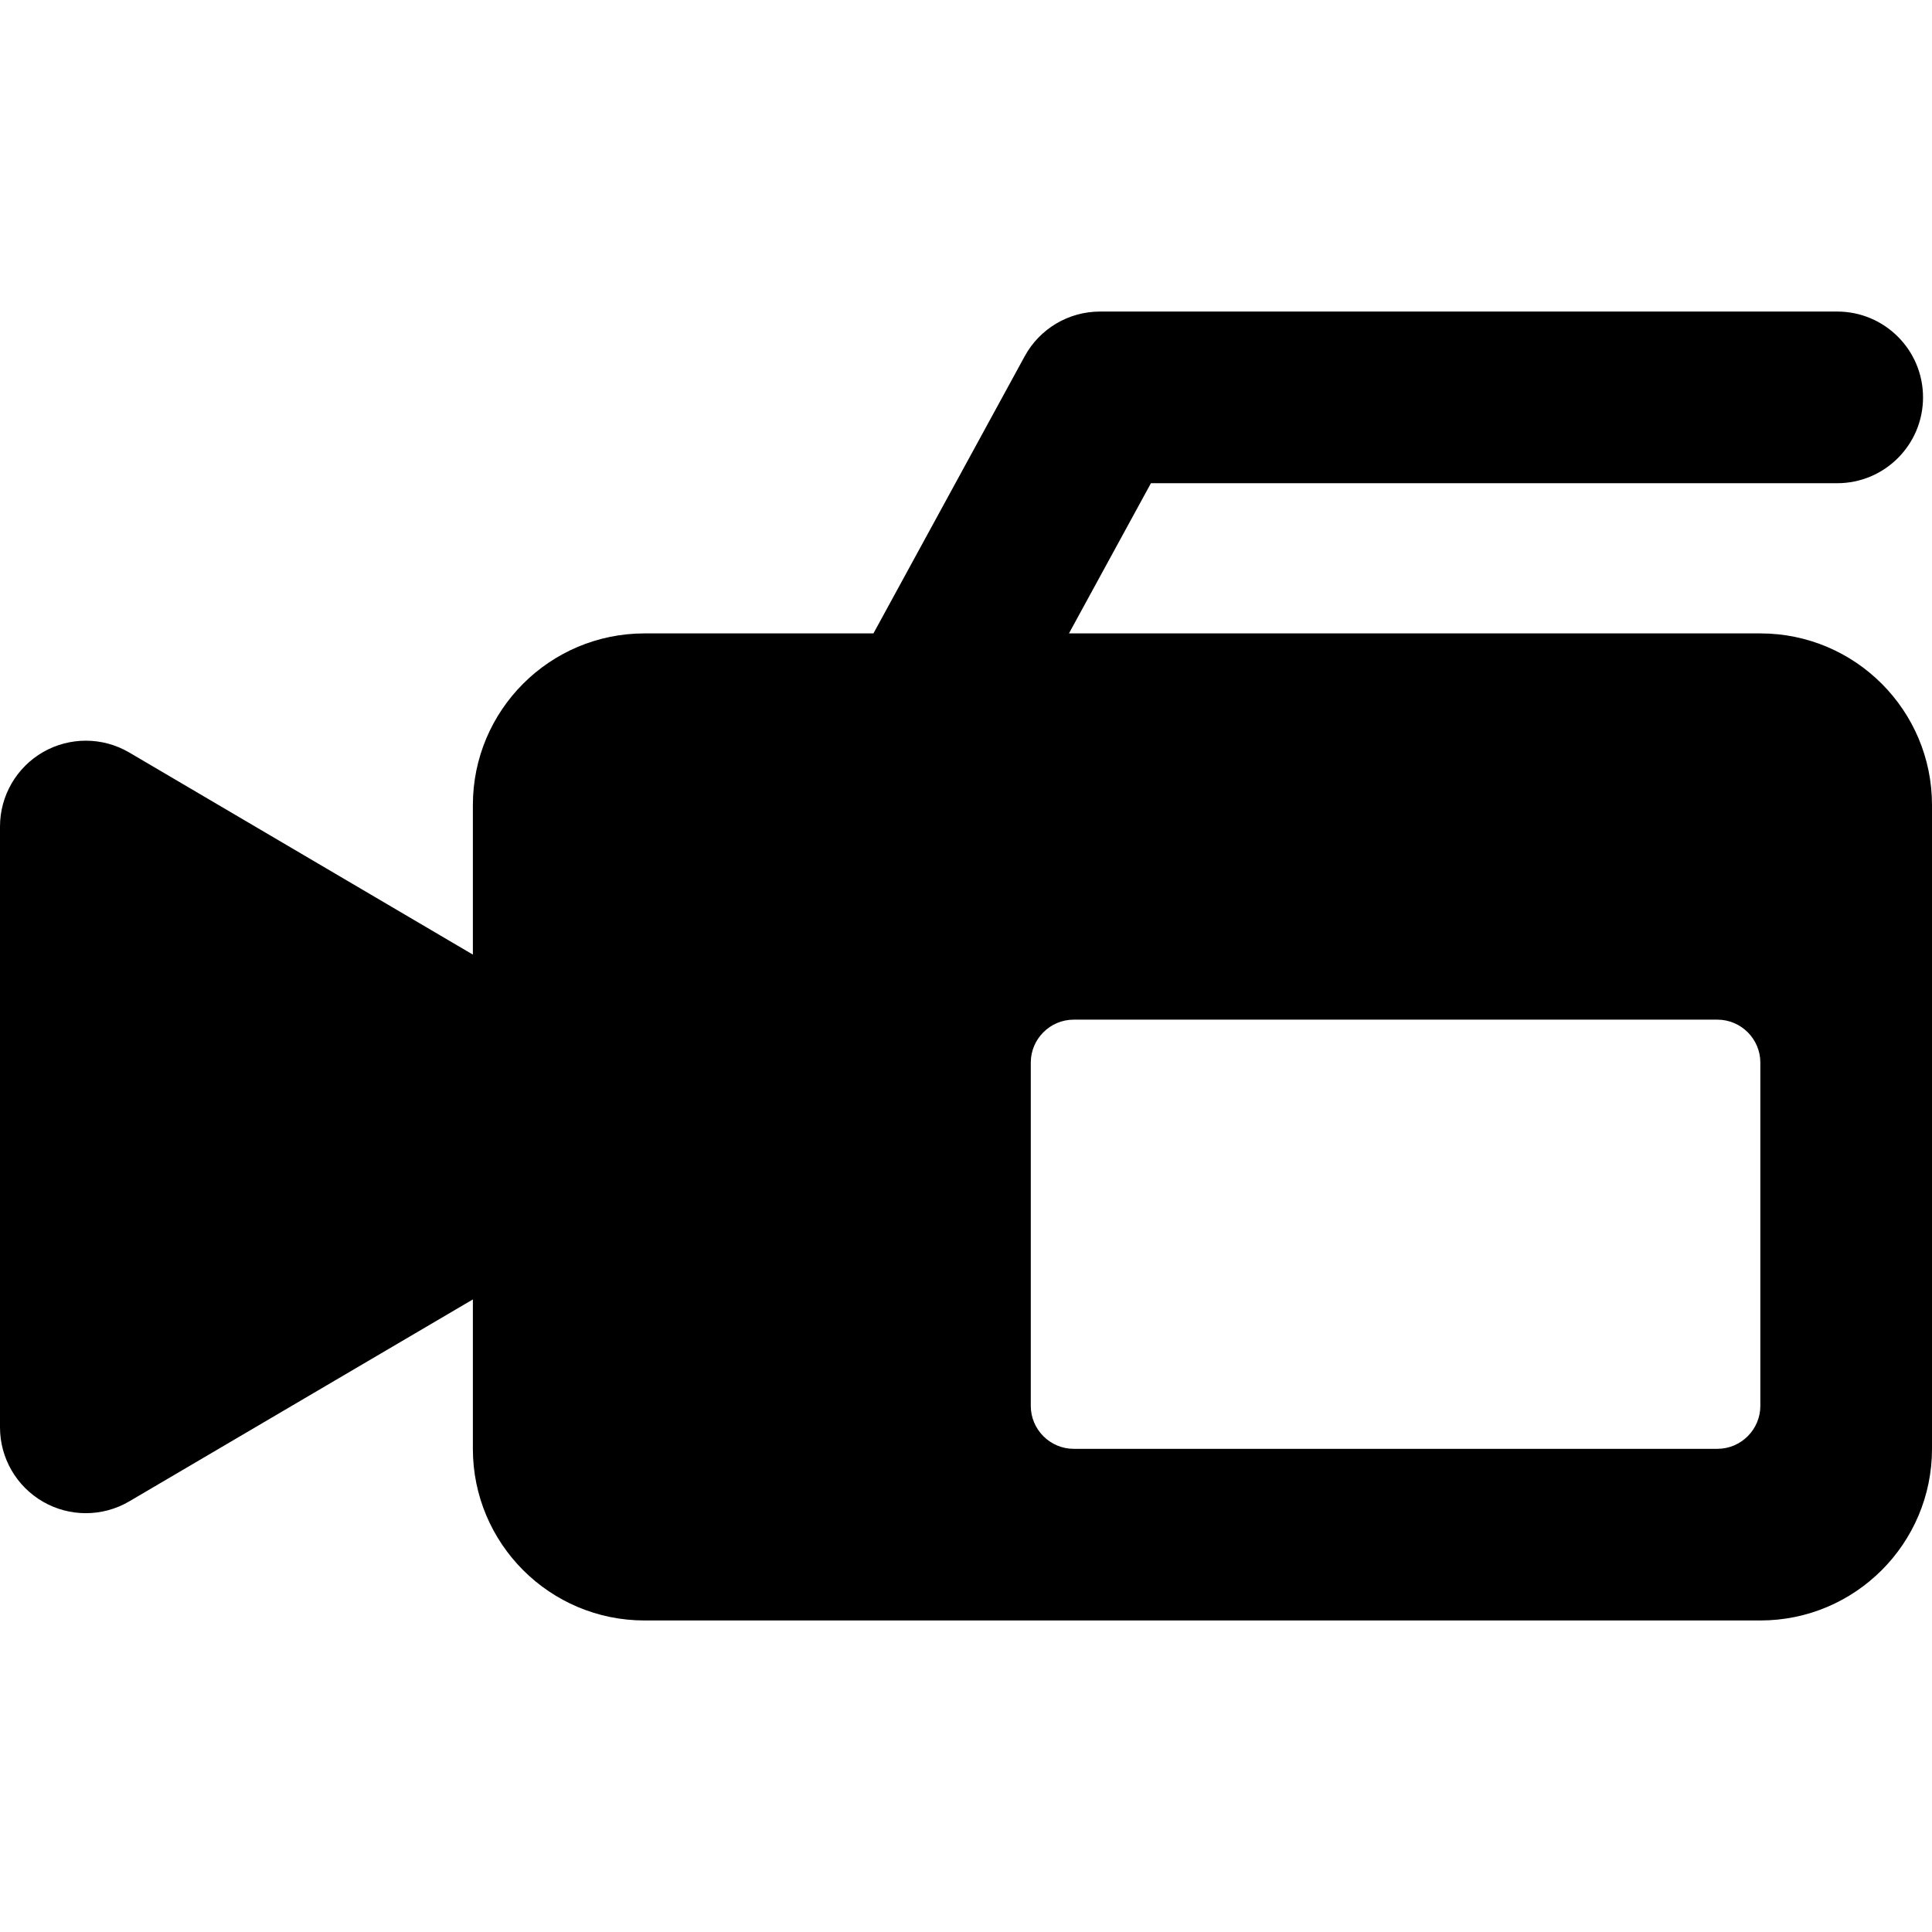
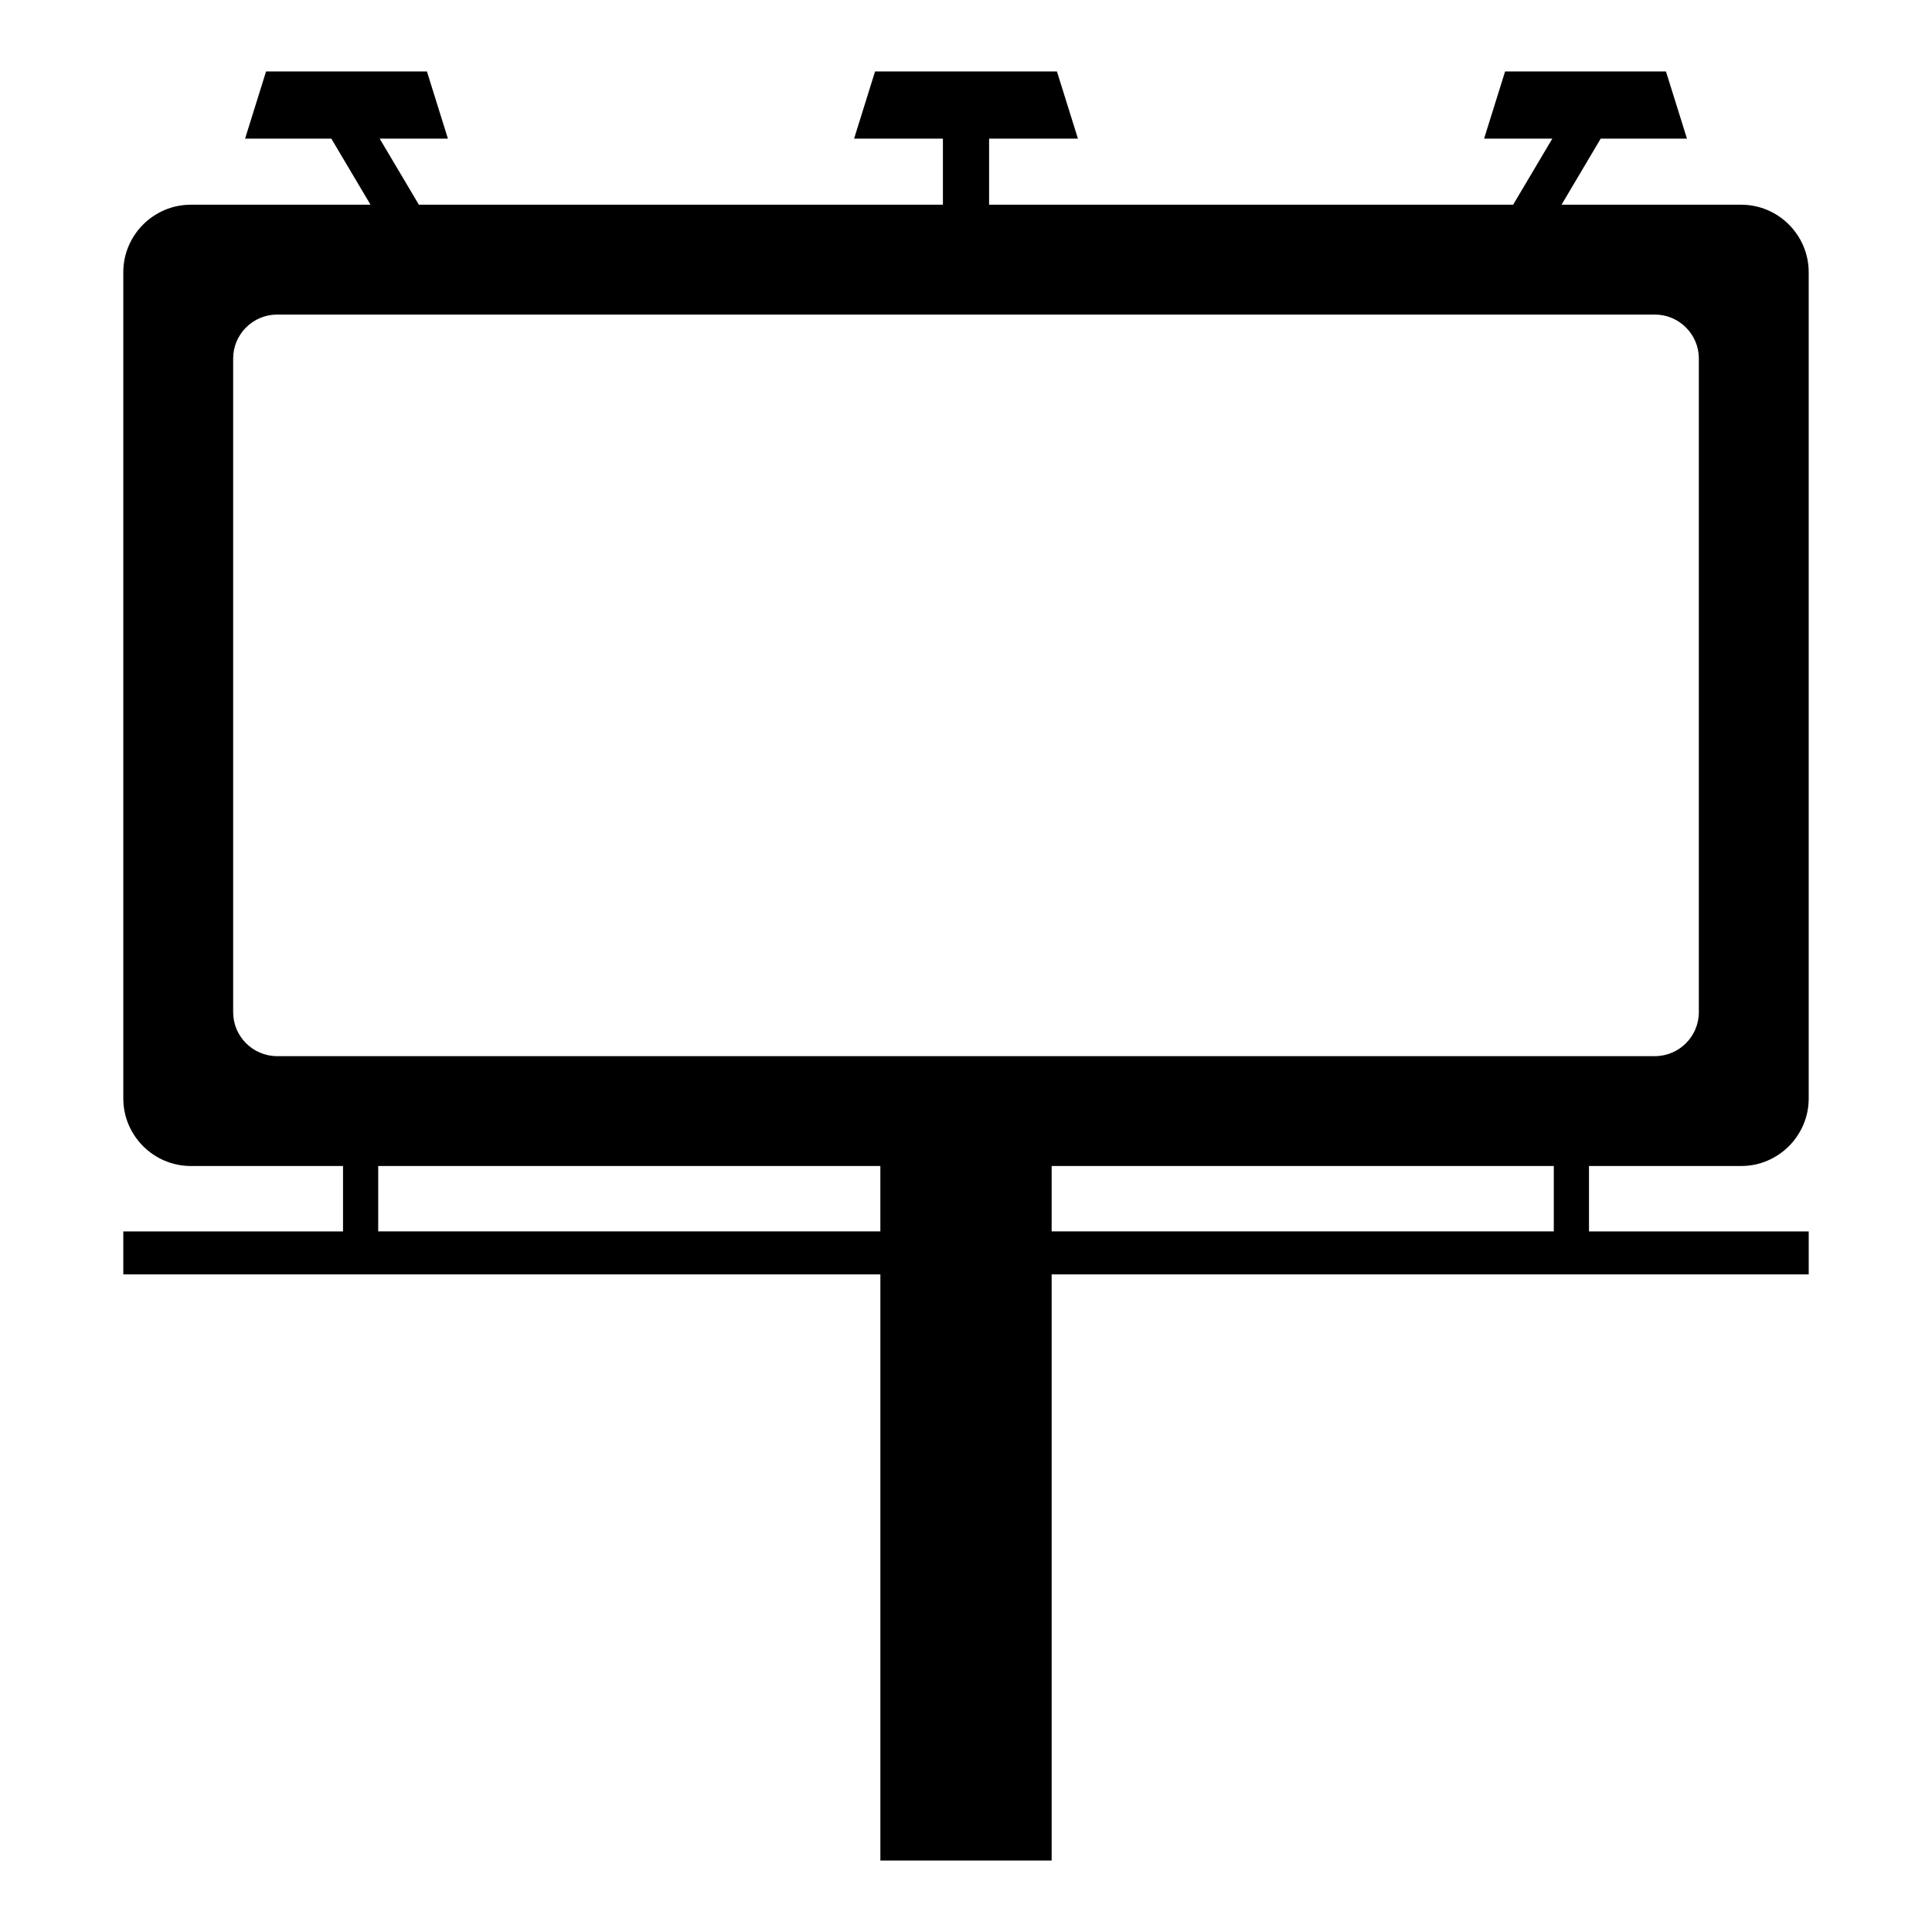
- <svg xmlns="http://www.w3.org/2000/svg" version="1.1" x="0px" y="0px" width="100px" height="100px" viewBox="0 0 100 100" enable-background="new 0 0 100 100" xml:space="preserve">
-   <g id="Captions">
- </g>
-   <g id="Your_Icon">
-     <path d="M91.115,32.785H55.329l4.243-7.774h35.521c2.454,0,4.443-1.989,4.443-4.443c0-2.453-1.989-4.442-4.443-4.442H56.937   c-1.626,0-3.12,0.887-3.899,2.314l-7.829,14.345H33.361c-4.906,0-8.885,3.979-8.885,8.885v7.74L6.695,38.952   C6,38.543,5.222,38.338,4.442,38.338c-0.76,0-1.521,0.195-2.205,0.585C0.854,39.716,0,41.188,0,42.781v31.098   c0,1.594,0.854,3.064,2.236,3.855c0.684,0.393,1.445,0.588,2.206,0.588c0.779,0,1.557-0.205,2.251-0.613l17.783-10.451v7.732   c0,4.906,3.979,8.885,8.885,8.885h57.754c4.906,0,8.885-3.979,8.885-8.885V41.67C100,36.764,96.021,32.785,91.115,32.785z    M91.115,72.768c0,1.223-1,2.223-2.222,2.223H55.574c-1.221,0-2.221-1-2.221-2.223v-17.77c0-1.221,1-2.221,2.221-2.221h33.319   c1.222,0,2.222,1,2.222,2.221V72.768z" />
-   </g>
+ <svg xmlns="http://www.w3.org/2000/svg" version="1.1" id="Layer_1" x="0px" y="0px" width="100px" height="100px" viewBox="0 0 100 100" enable-background="new 0 0 100 100" xml:space="preserve">
+   <path d="M90.126,60.352c1.921,0,3.492-1.571,3.492-3.492V14.089c0-1.921-1.571-3.493-3.492-3.493h-9.302l2.027-3.419h4.466  L86.23,3.699h-8.327l-1.087,3.478h3.531l-2.027,3.419H51.195V7.177h4.599l-1.087-3.478h-9.414l-1.086,3.478h4.598v3.419H21.681  l-2.028-3.419h3.531l-1.086-3.478h-8.327l-1.086,3.478h4.465l2.028,3.419H9.875c-1.921,0-3.493,1.572-3.493,3.493v42.771  c0,1.921,1.572,3.492,3.493,3.492h7.88v3.386H6.382v2.224h39.186v30.34h8.865v-30.34h39.186v-2.224H82.246v-3.386H90.126z   M45.567,63.737H19.576v-3.386h25.991V63.737z M80.424,63.737H54.433v-3.386h25.991V63.737z M14.342,54.666  c-1.251,0-2.274-1.023-2.274-2.274V18.556c0-1.251,1.023-2.274,2.274-2.274h71.316c1.251,0,2.274,1.023,2.274,2.274v33.836  c0,1.251-1.023,2.274-2.274,2.274H14.342z" />
</svg>
